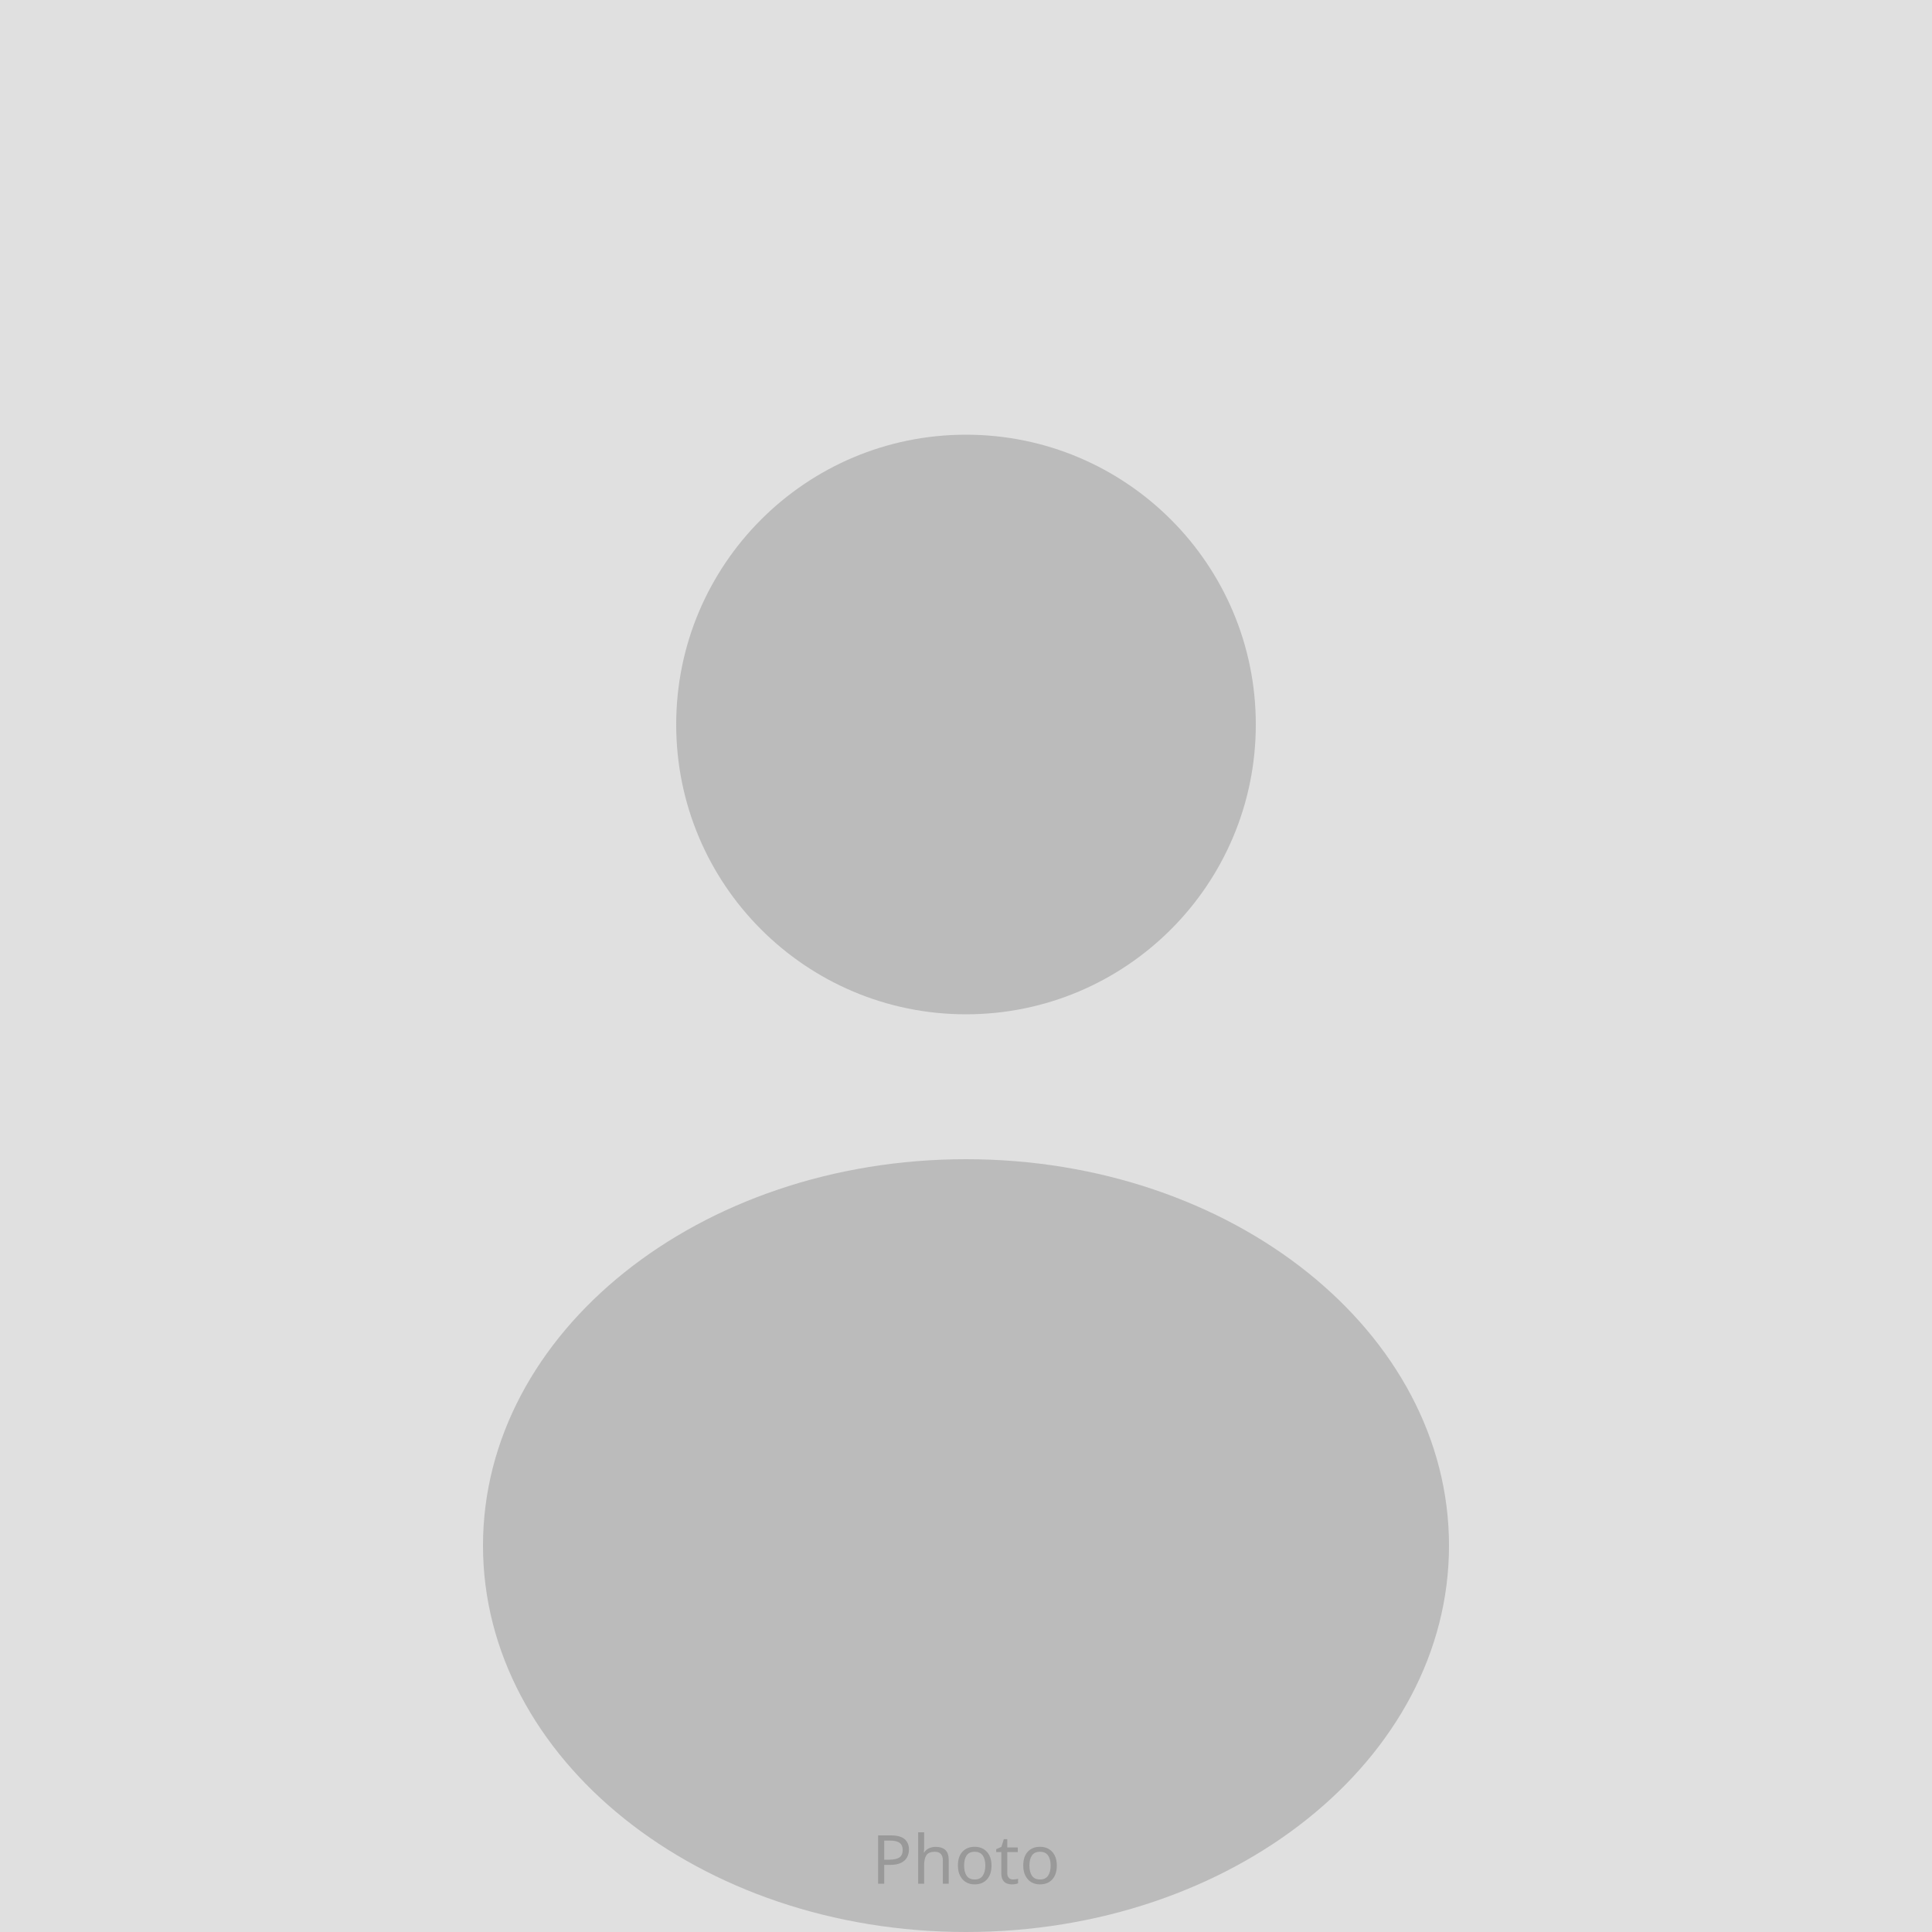
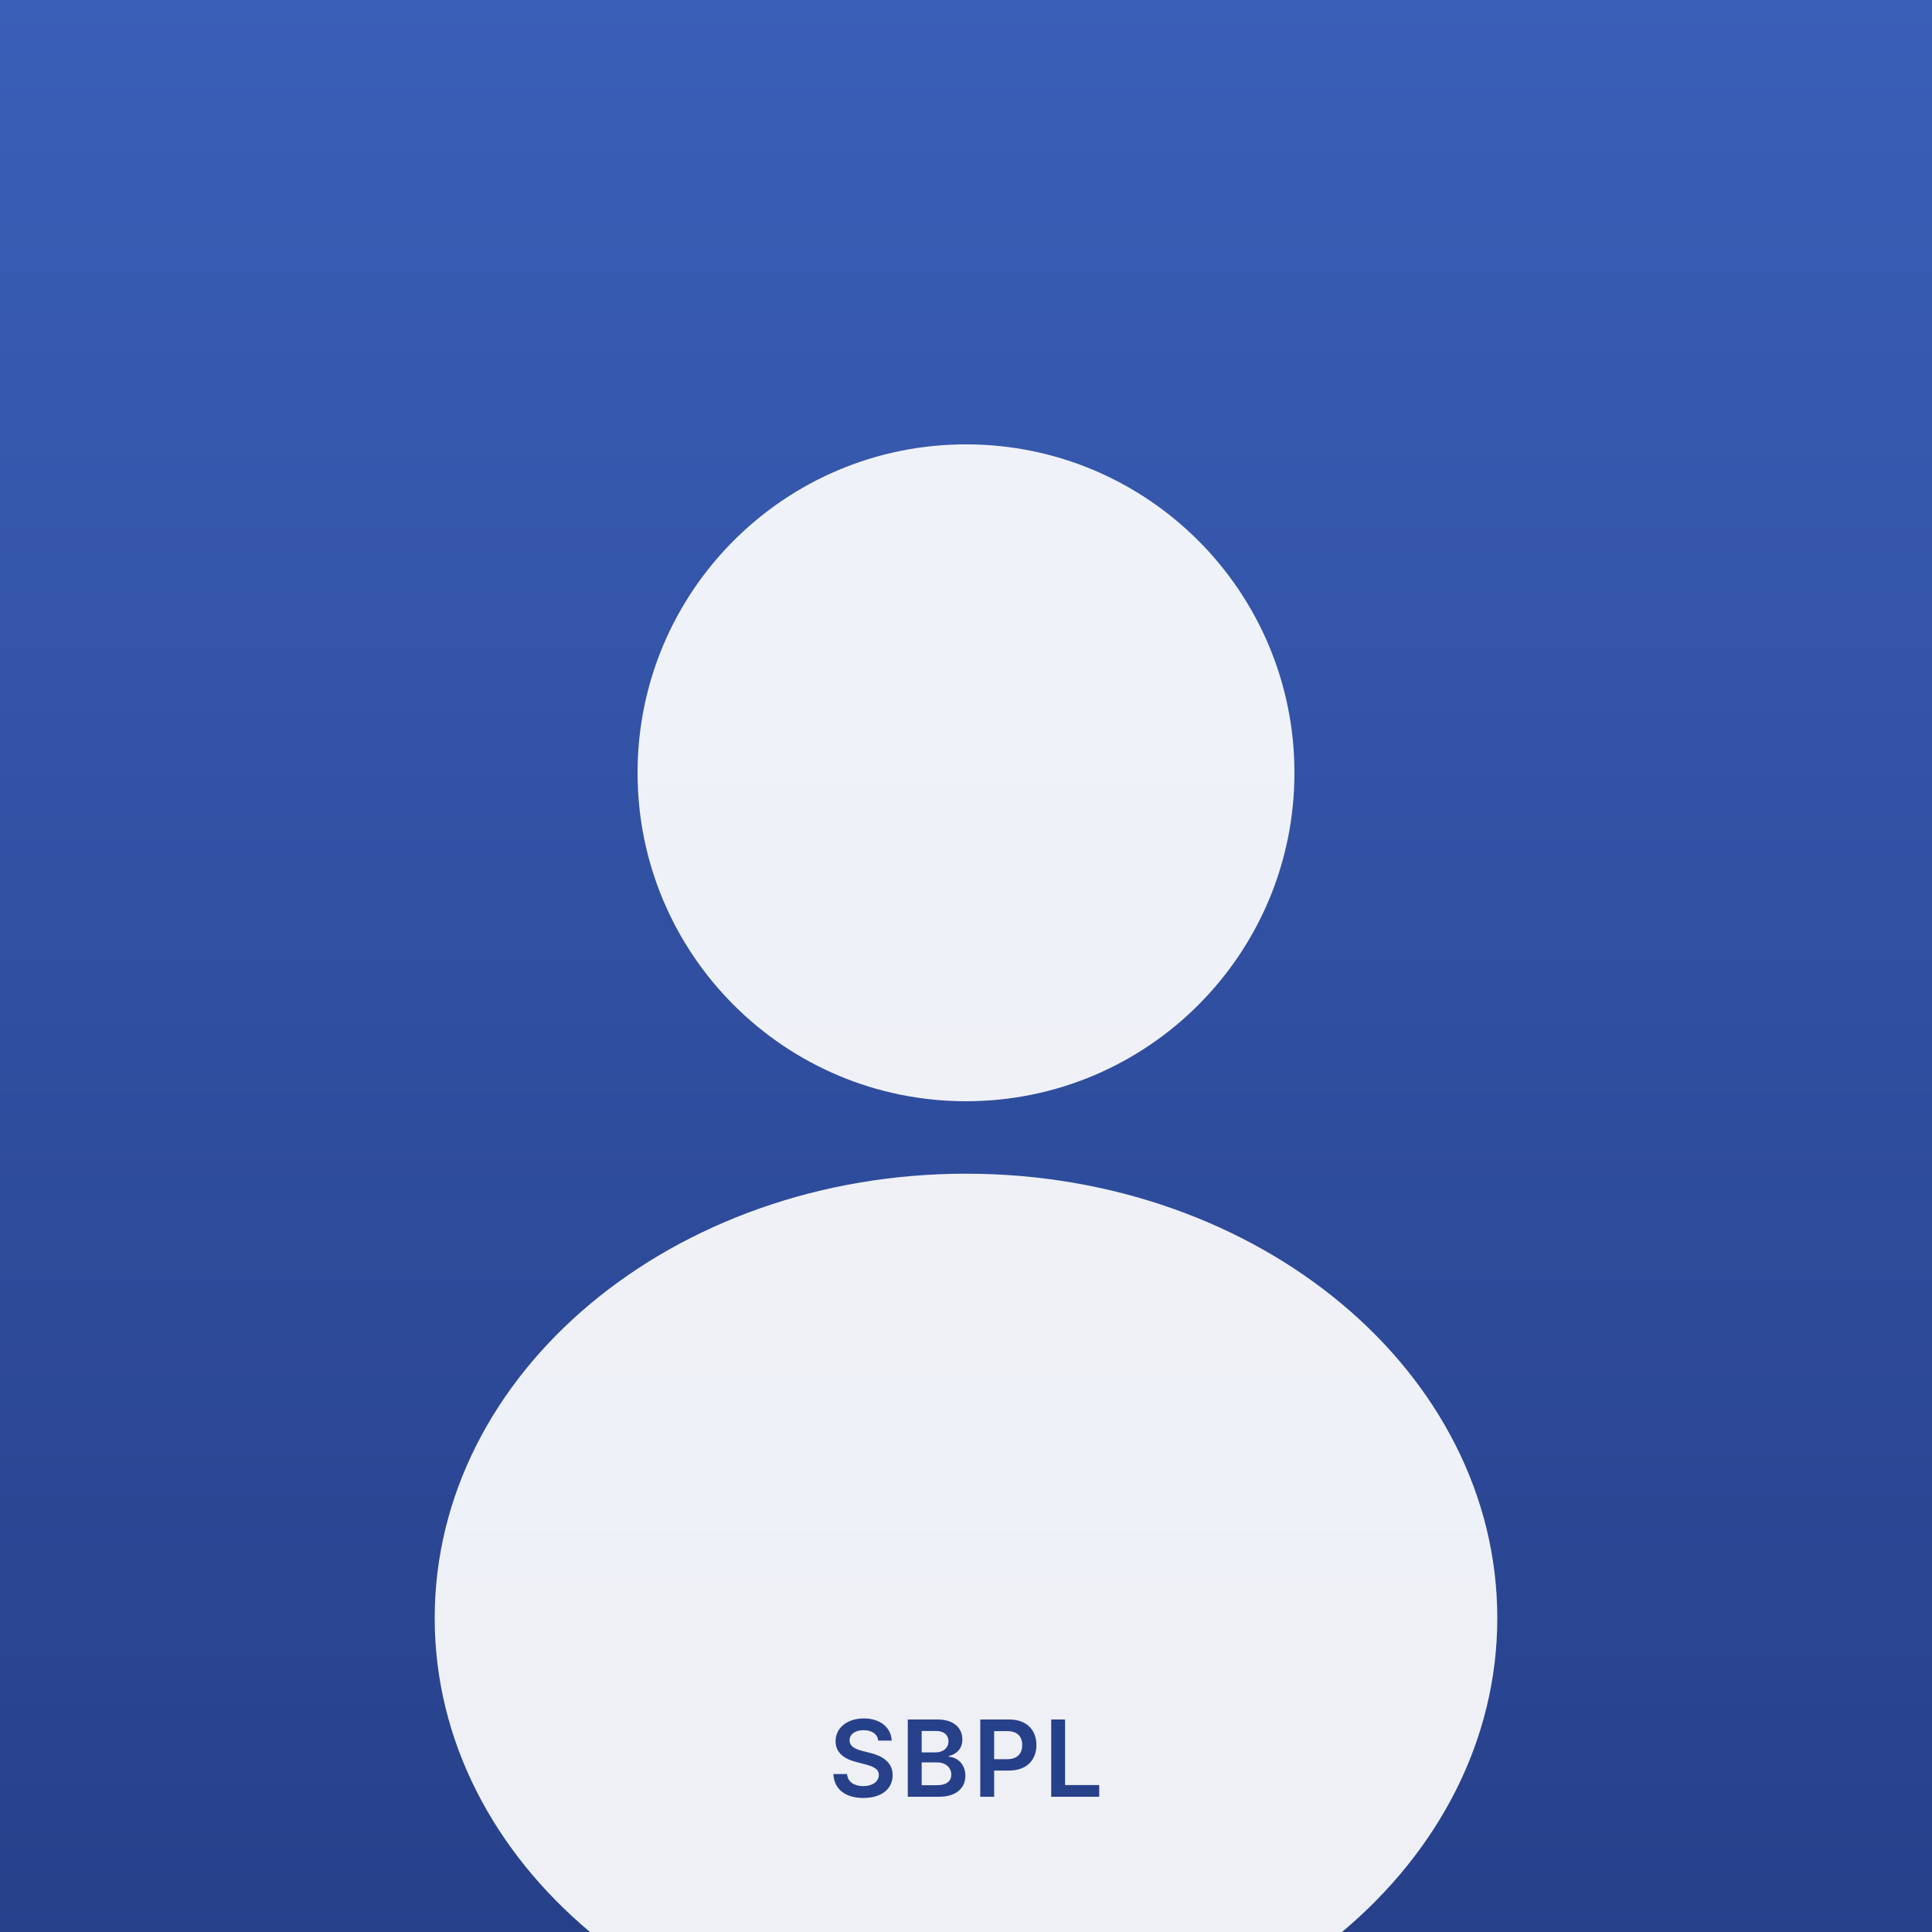
- <svg xmlns="http://www.w3.org/2000/svg" width="400" height="400" viewBox="0 0 400 400">
-   <rect width="400" height="400" fill="#e0e0e0" />
-   <circle cx="200" cy="150" r="60" fill="#bbb" />
-   <ellipse cx="200" cy="320" rx="100" ry="80" fill="#bbb" />
-   <text x="200" y="390" text-anchor="middle" fill="#999" font-family="sans-serif" font-size="14">Photo</text>
+ <svg xmlns="http://www.w3.org/2000/svg" width="400" height="400" viewBox="0 0 400 400" role="img" aria-label="No photo available">
+   <defs>
+     <linearGradient id="bg" x1="0" y1="0" x2="0" y2="1">
+       <stop offset="0%" stop-color="#3a5fb8" />
+       <stop offset="100%" stop-color="#27408a" />
+     </linearGradient>
+   </defs>
+   <rect width="400" height="400" fill="url(#bg)" />
+   <circle cx="200" cy="160" r="68" fill="#fff" fill-opacity="0.92" />
+   <ellipse cx="200" cy="335" rx="110" ry="92" fill="#fff" fill-opacity="0.92" />
+   <text x="200" y="372" text-anchor="middle" fill="#27408a" font-family="-apple-system, BlinkMacSystemFont, 'Segoe UI', sans-serif" font-size="22" font-weight="600" letter-spacing="0.5">SBPL</text>
</svg>
